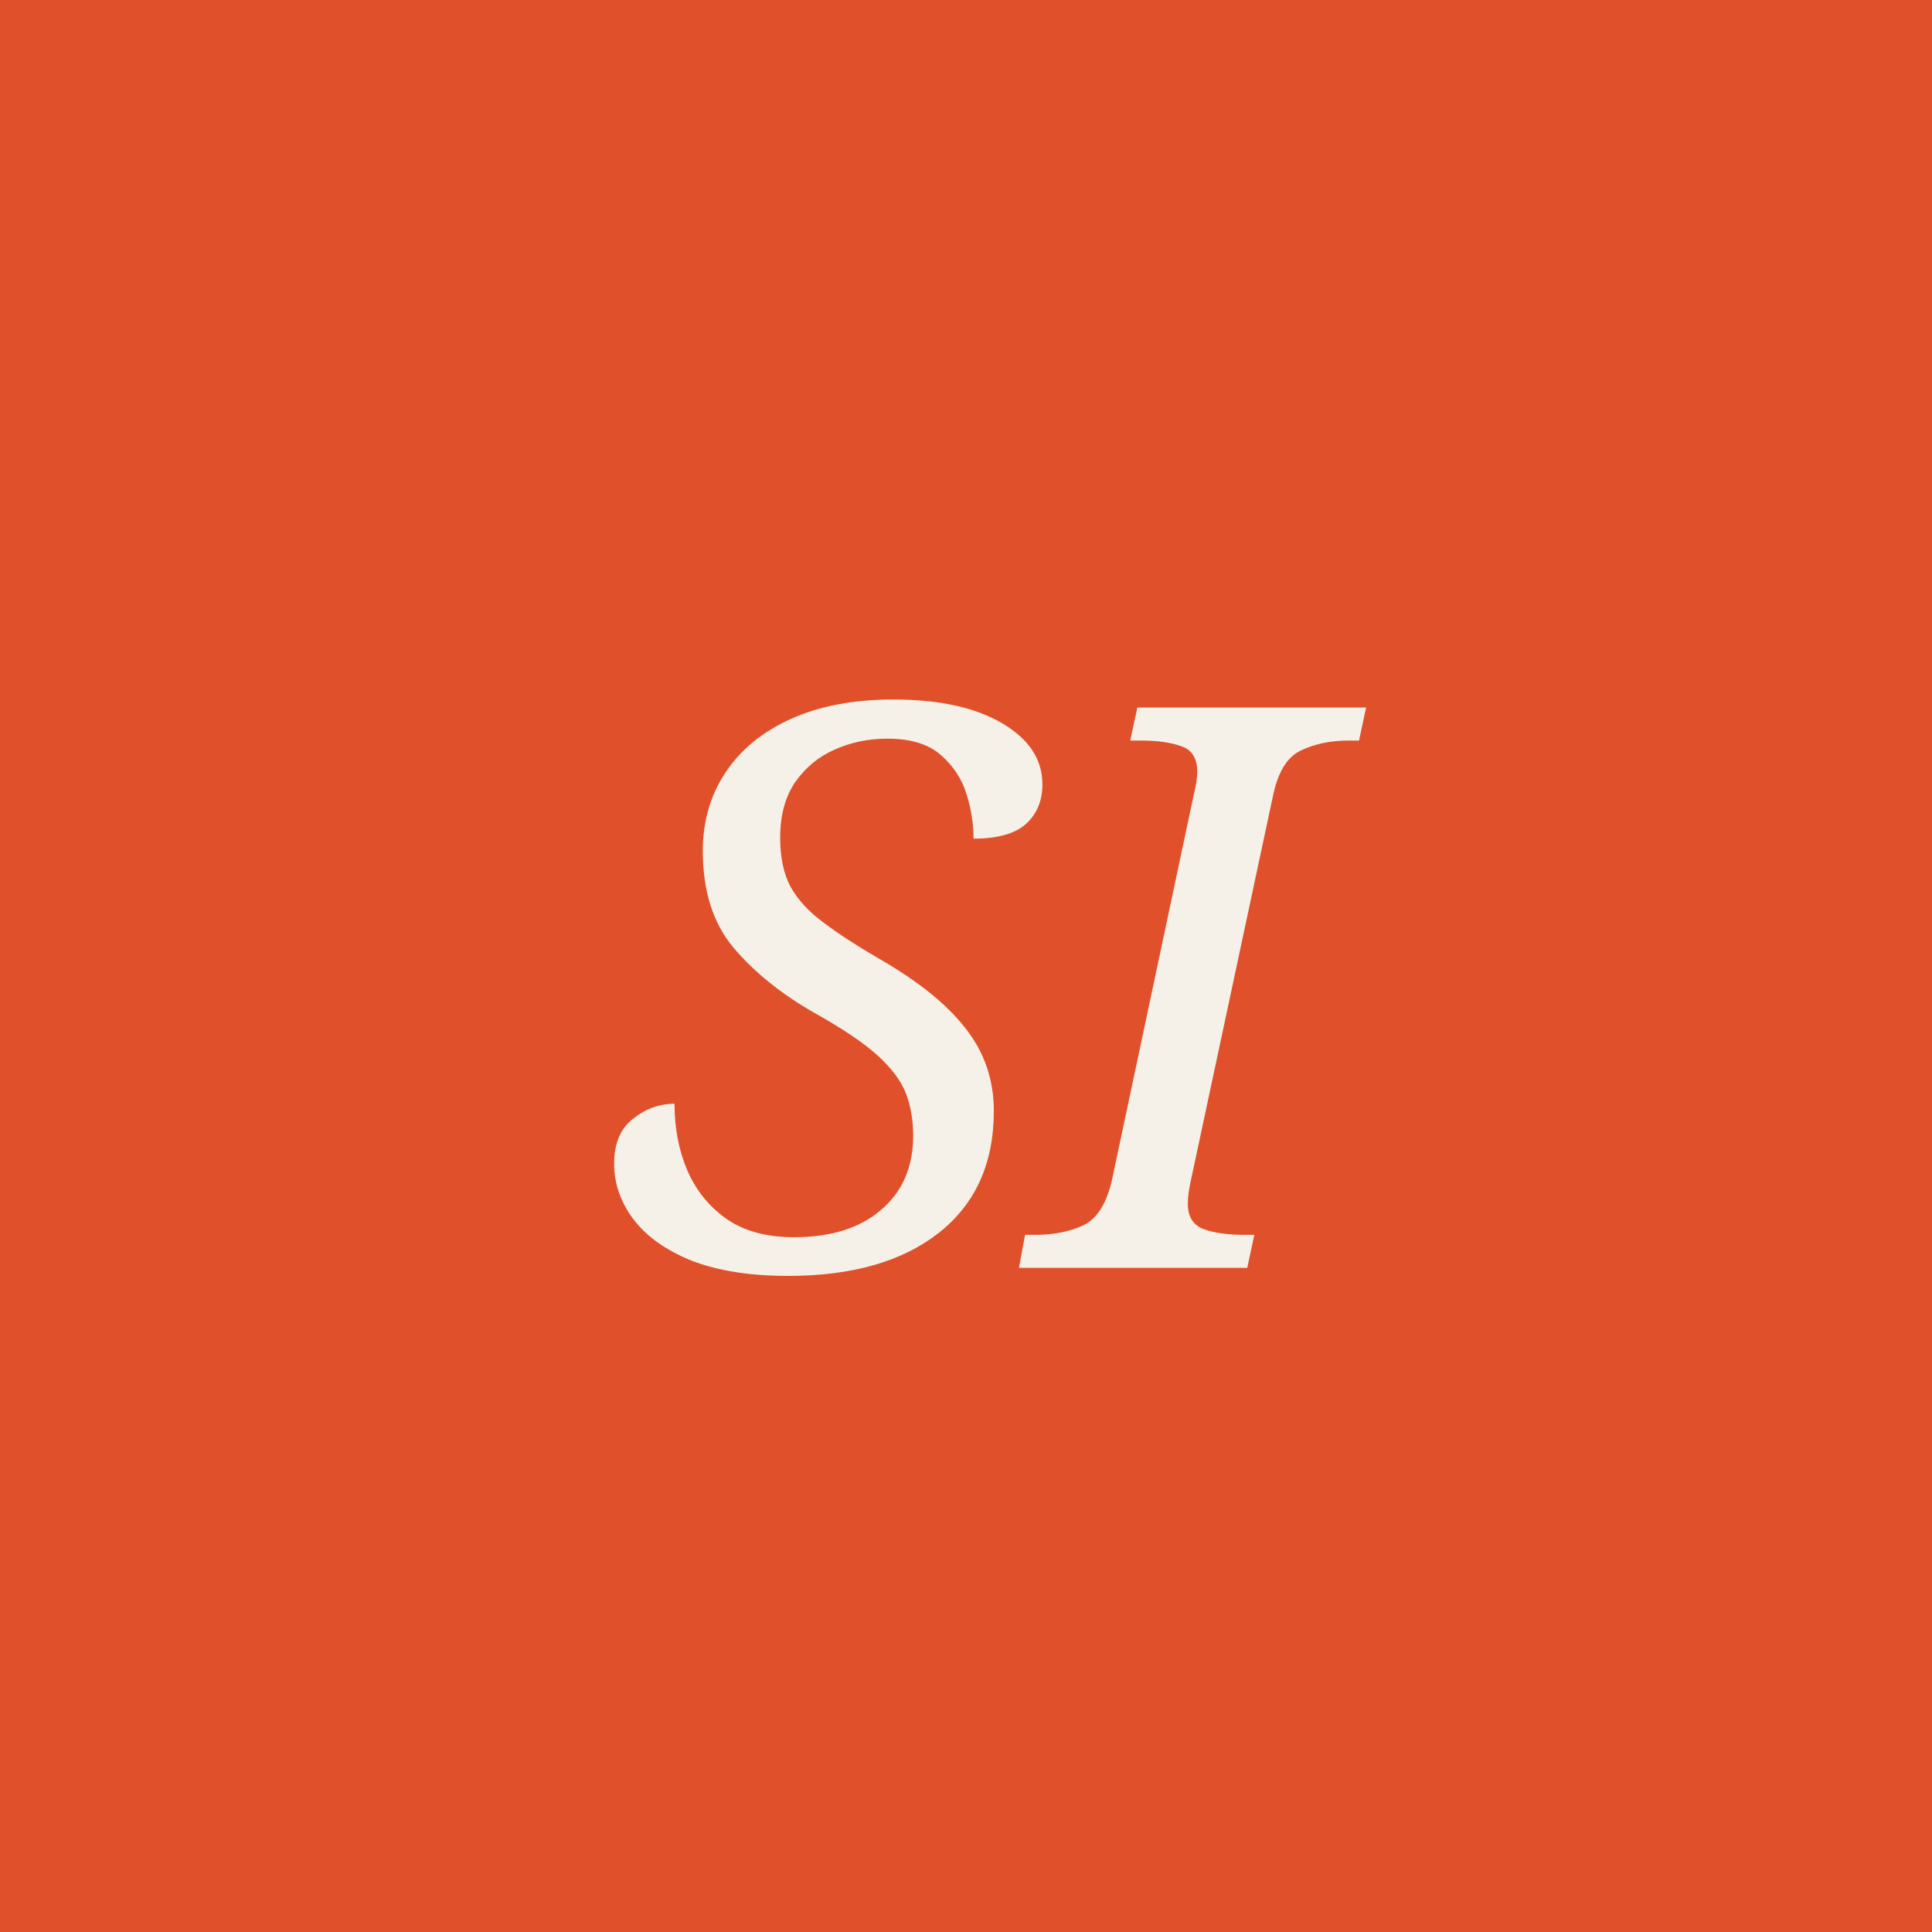
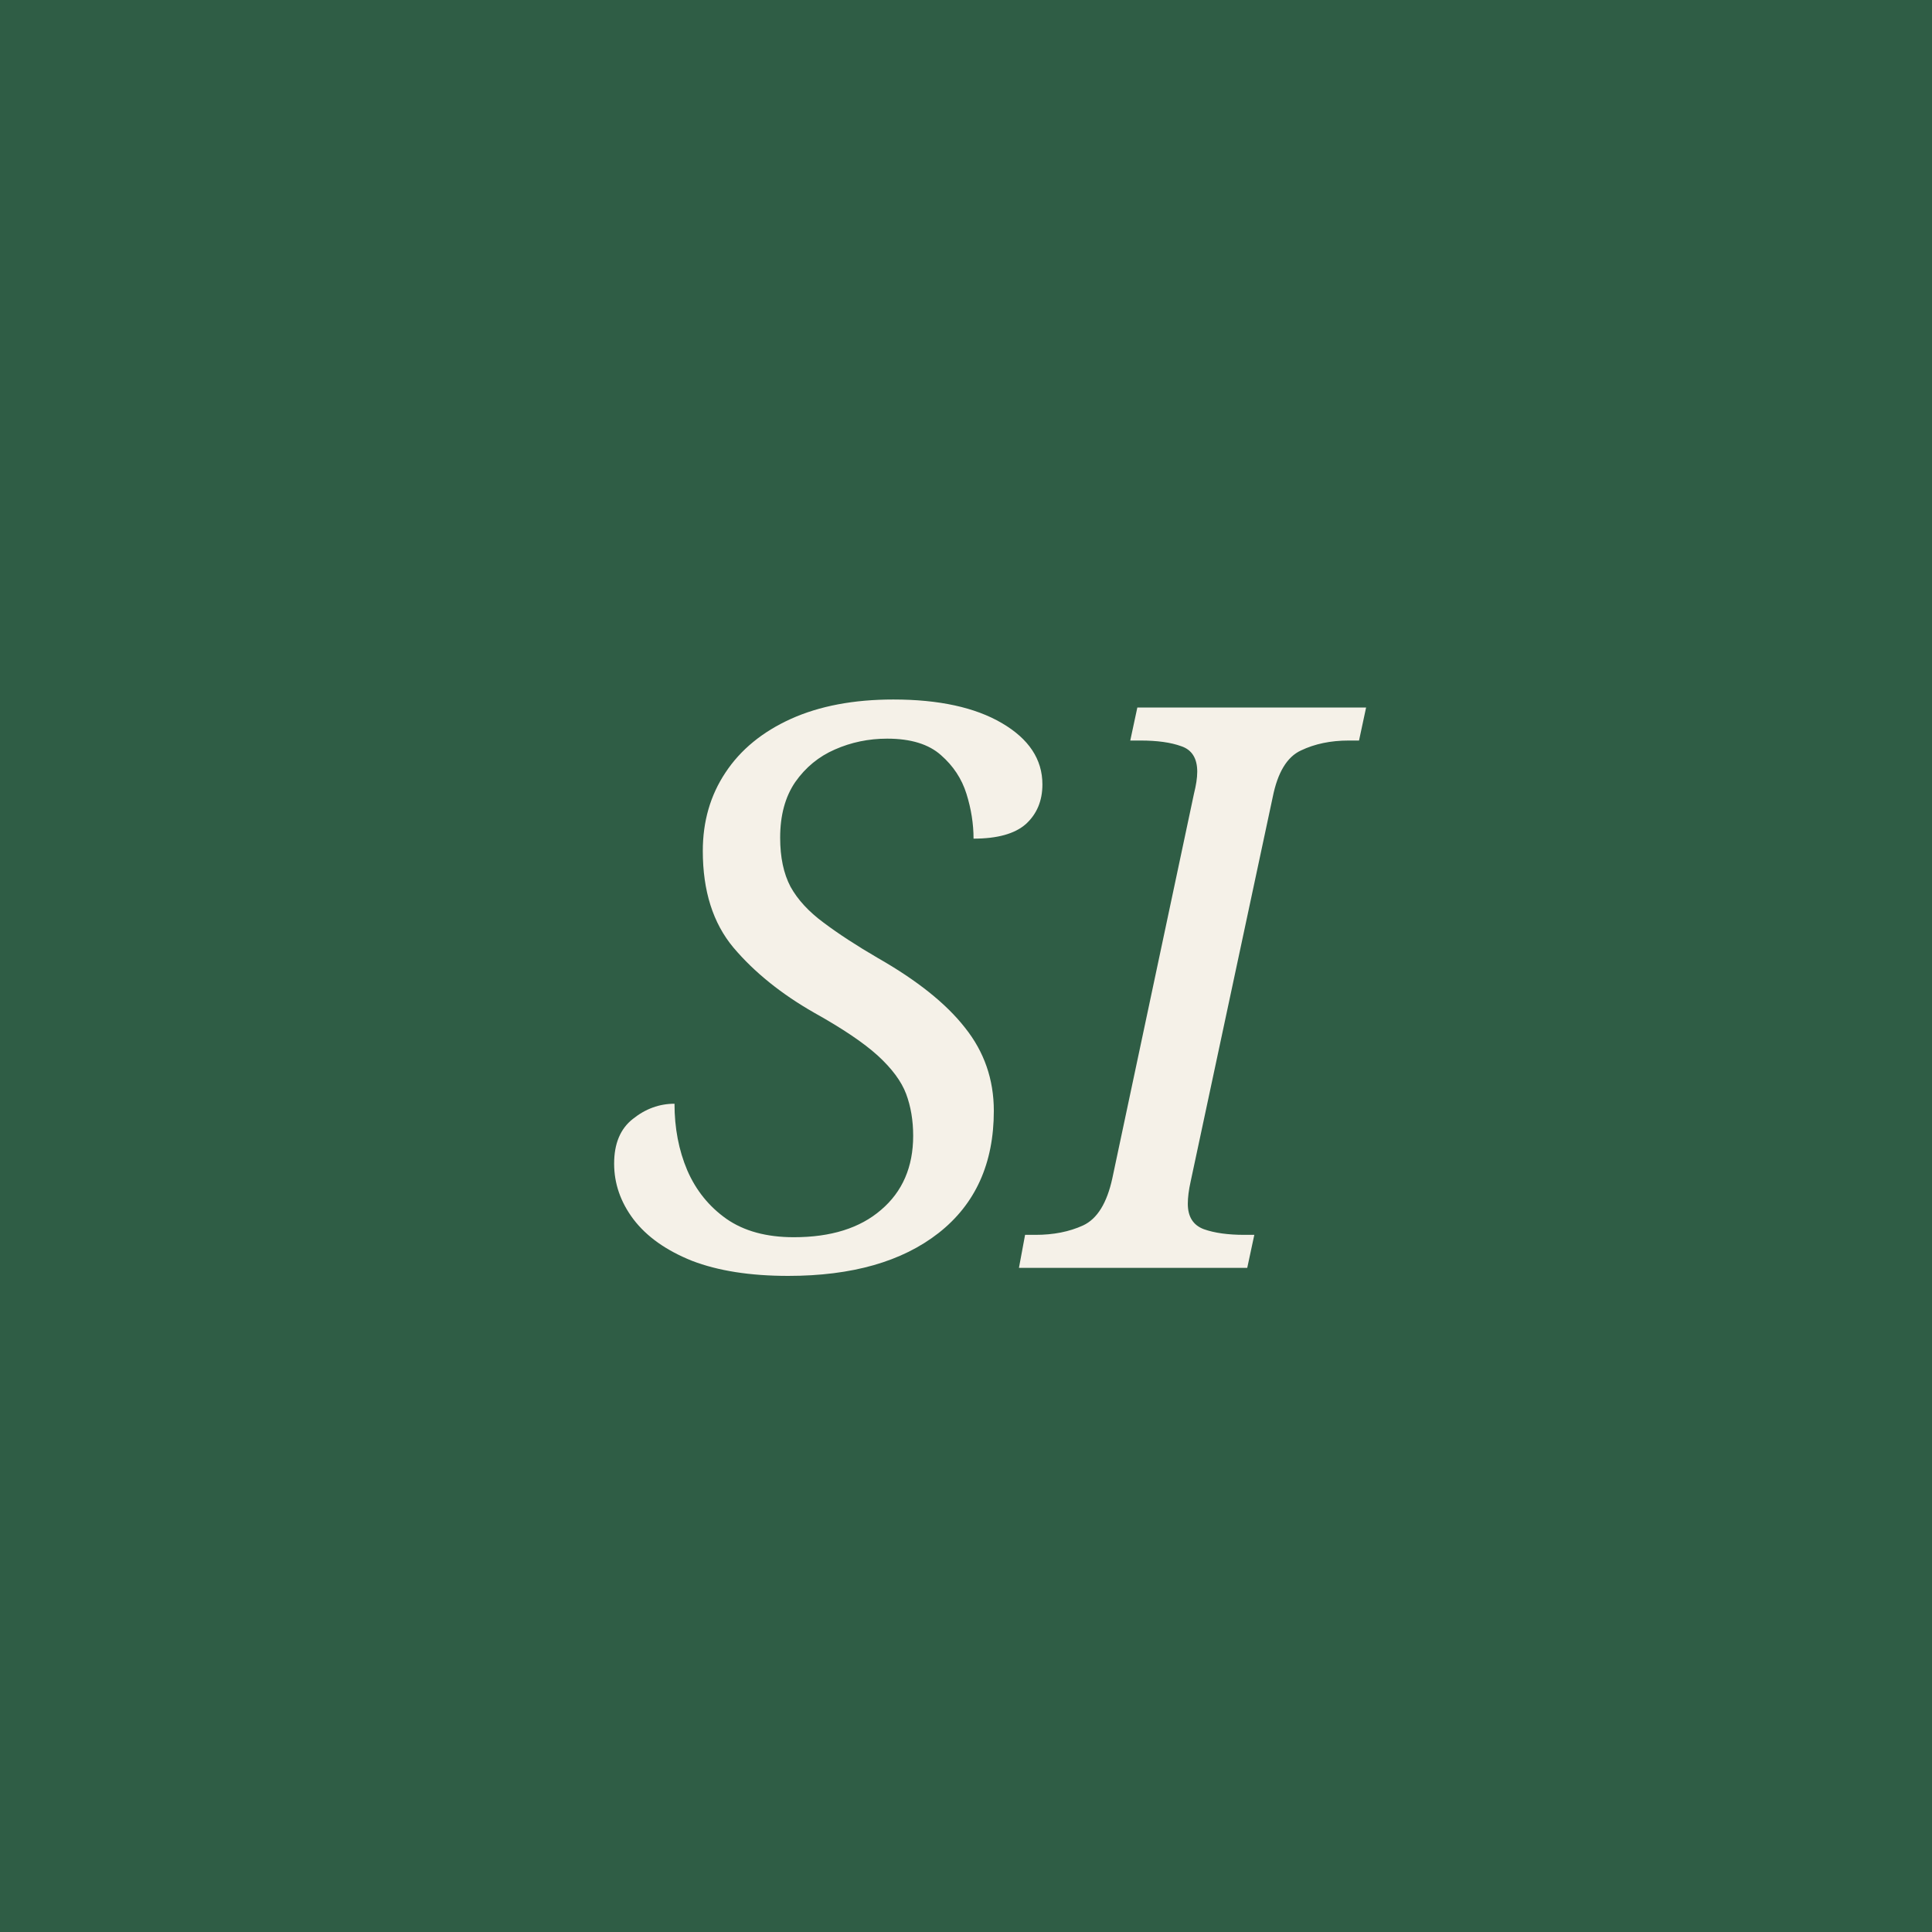
<svg xmlns="http://www.w3.org/2000/svg" viewBox="0 0 64 64">
-   <rect width="64" height="64" fill="#e0512b" />
+   <rect width="64" height="64" fill="#2f5d45" />
  <text x="32" y="42" text-anchor="middle" font-family="Georgia, 'Fraunces', serif" font-size="26" fill="#f5f1e8" font-style="italic">SI</text>
</svg>
